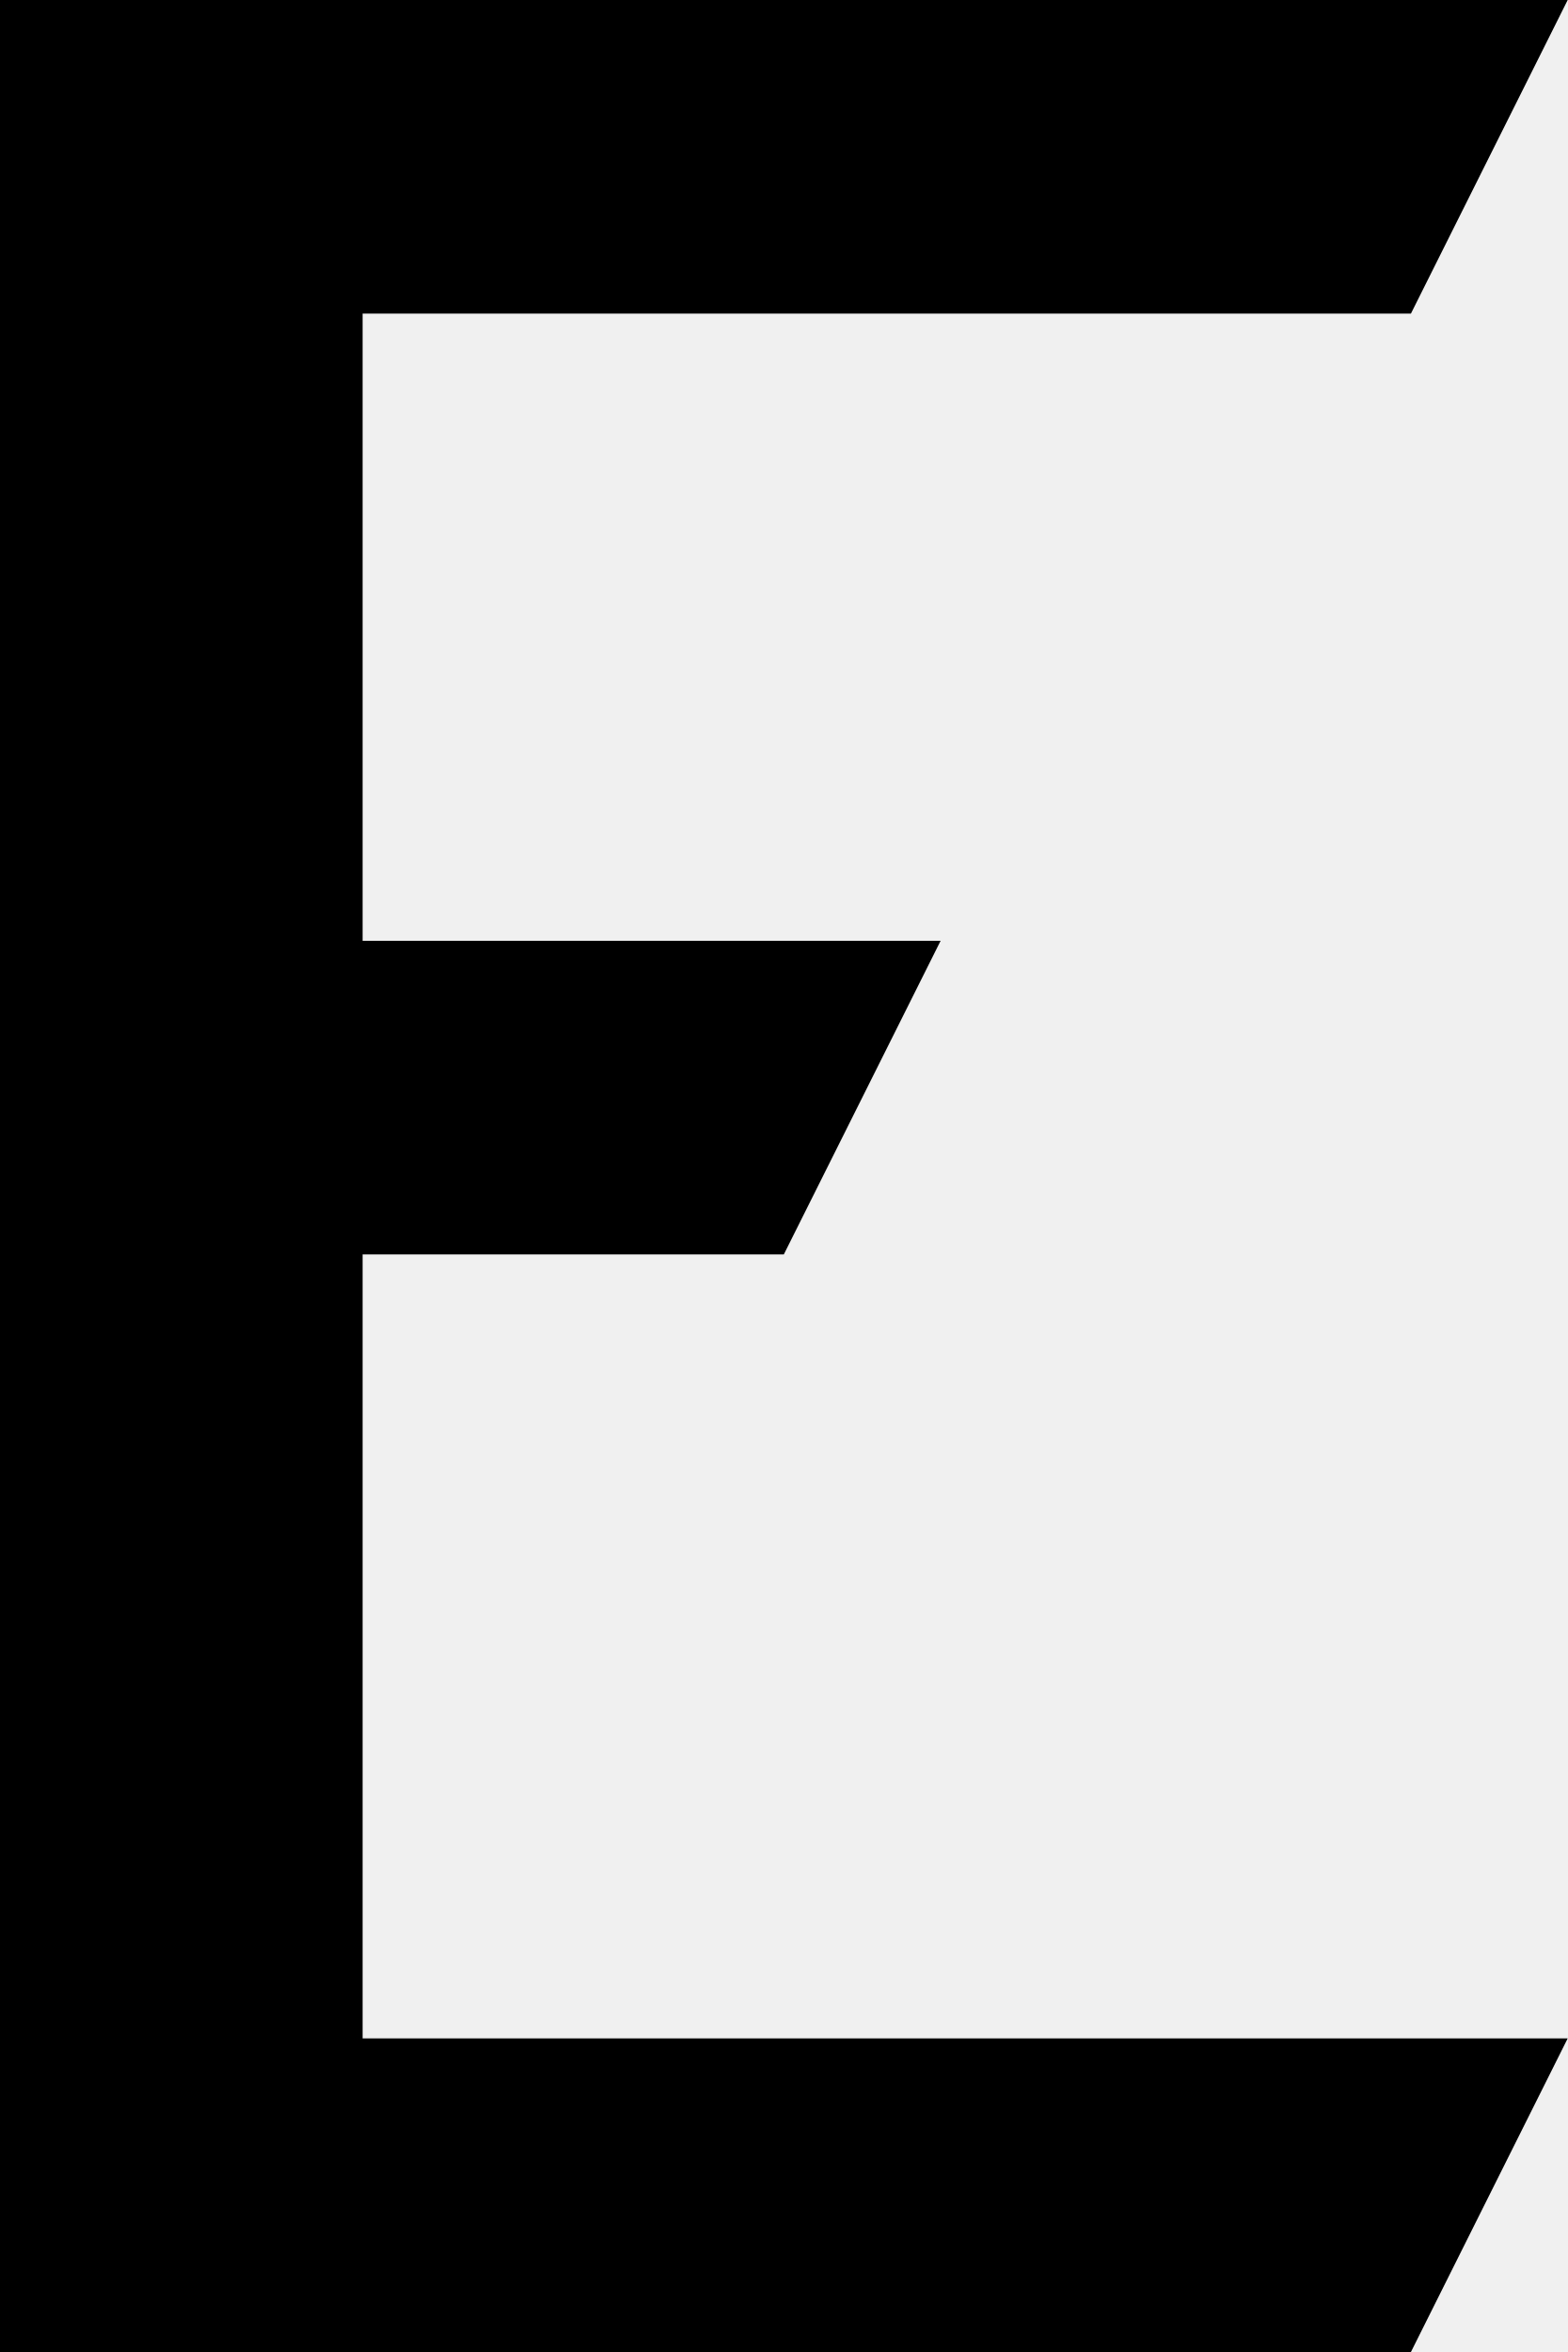
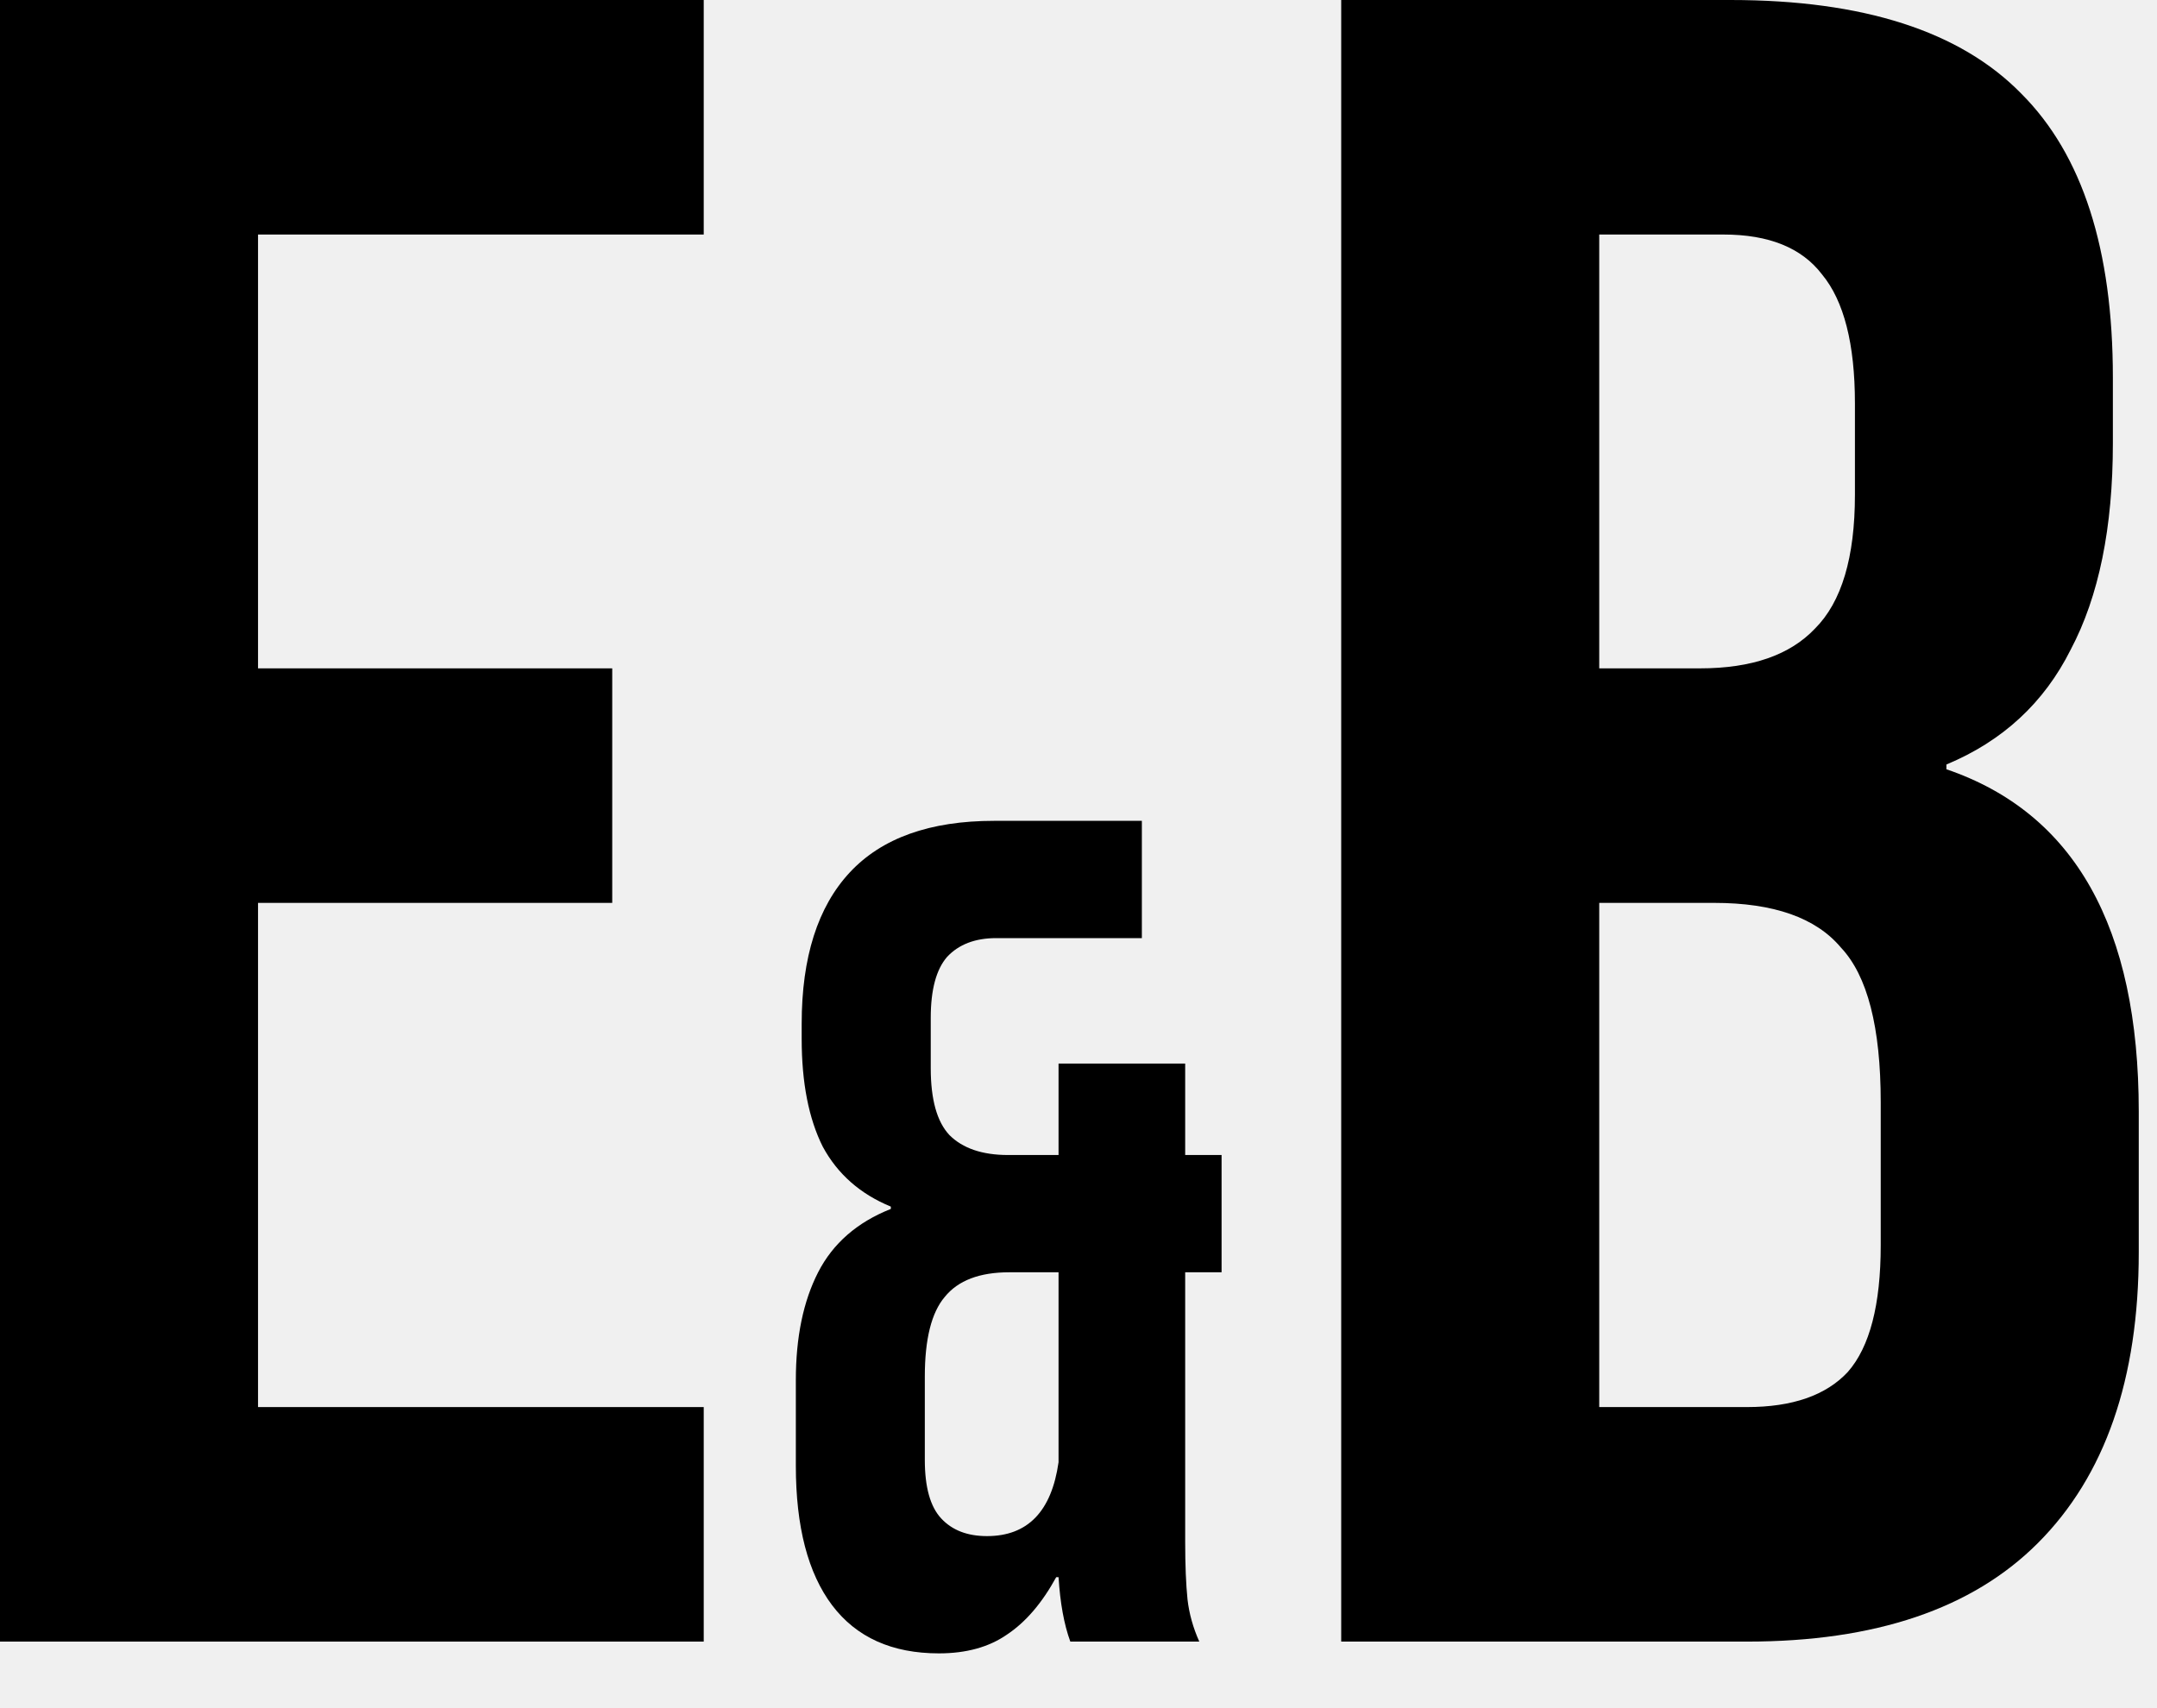
- <svg xmlns="http://www.w3.org/2000/svg" width="10" height="15" fill="none">
+ <svg xmlns="http://www.w3.org/2000/svg" width="24" height="19" viewBox="0 0 24 19">
  <style>
-     .svg-path { fill: #000; }
+     .svg-path {
+       fill: #242424;
+     }
    @media (prefers-color-scheme: dark) {
-       .svg-path { fill: #fff; }
+       .svg-path {
+         fill: #F2F0E8;
+       }
    }
  </style>
-   <path class="svg-path" d="M0 0h10L9 2H2.313v4H6L5 8H2.313v5H10l-1 2H0V0Z" />
+   <path d="M0 0H7.83V2.61H2.871V7.438H6.812V10.048H2.871V15.659H7.83V18.269H0V0Z" />
+   <path d="M10.447 18.4C9.925 18.4 9.529 18.222 9.259 17.865C8.99 17.508 8.855 16.991 8.855 16.312V15.359C8.855 14.881 8.938 14.481 9.103 14.159C9.268 13.837 9.538 13.602 9.912 13.454V13.428C9.573 13.289 9.32 13.067 9.155 12.762C8.998 12.449 8.92 12.049 8.92 11.562V11.392C8.92 10.653 9.099 10.092 9.455 9.709C9.812 9.326 10.347 9.135 11.06 9.135H12.705V10.44H11.086C10.851 10.44 10.669 10.509 10.538 10.649C10.417 10.788 10.356 11.014 10.356 11.327V11.888C10.356 12.236 10.425 12.484 10.564 12.632C10.712 12.78 10.93 12.854 11.217 12.854H11.778V11.836H13.187V12.854H13.592V14.159H13.187V17.16C13.187 17.421 13.196 17.634 13.213 17.8C13.231 17.956 13.274 18.113 13.344 18.269H11.909C11.839 18.078 11.796 17.839 11.778 17.552H11.752C11.595 17.839 11.413 18.052 11.204 18.191C11.004 18.33 10.752 18.4 10.447 18.4ZM10.982 17.095C11.434 17.095 11.7 16.821 11.778 16.273V14.159H11.23C10.899 14.159 10.66 14.25 10.512 14.433C10.364 14.607 10.29 14.903 10.29 15.32V16.247C10.29 16.551 10.351 16.769 10.473 16.899C10.595 17.03 10.764 17.095 10.982 17.095Z" />
+   <path d="M14.923 0H19.255C20.734 0 21.813 0.348 22.492 1.044C23.17 1.723 23.509 2.775 23.509 4.202V4.933C23.509 5.872 23.353 6.638 23.04 7.229C22.744 7.821 22.283 8.247 21.657 8.508V8.561C23.083 9.048 23.797 10.318 23.797 12.371V13.937C23.797 15.346 23.422 16.425 22.674 17.173C21.944 17.904 20.865 18.269 19.438 18.269H14.923V0ZM18.916 7.438C19.49 7.438 19.916 7.29 20.195 6.995C20.491 6.699 20.639 6.203 20.639 5.507V4.489C20.639 3.828 20.517 3.349 20.273 3.054C20.047 2.758 19.682 2.61 19.177 2.61H17.794V7.438H18.916ZM19.438 15.659C19.943 15.659 20.317 15.529 20.56 15.268C20.804 14.99 20.926 14.52 20.926 13.859V12.267C20.926 11.431 20.778 10.857 20.482 10.544C20.204 10.213 19.734 10.048 19.073 10.048H17.794V15.659H19.438Z" />
</svg>
